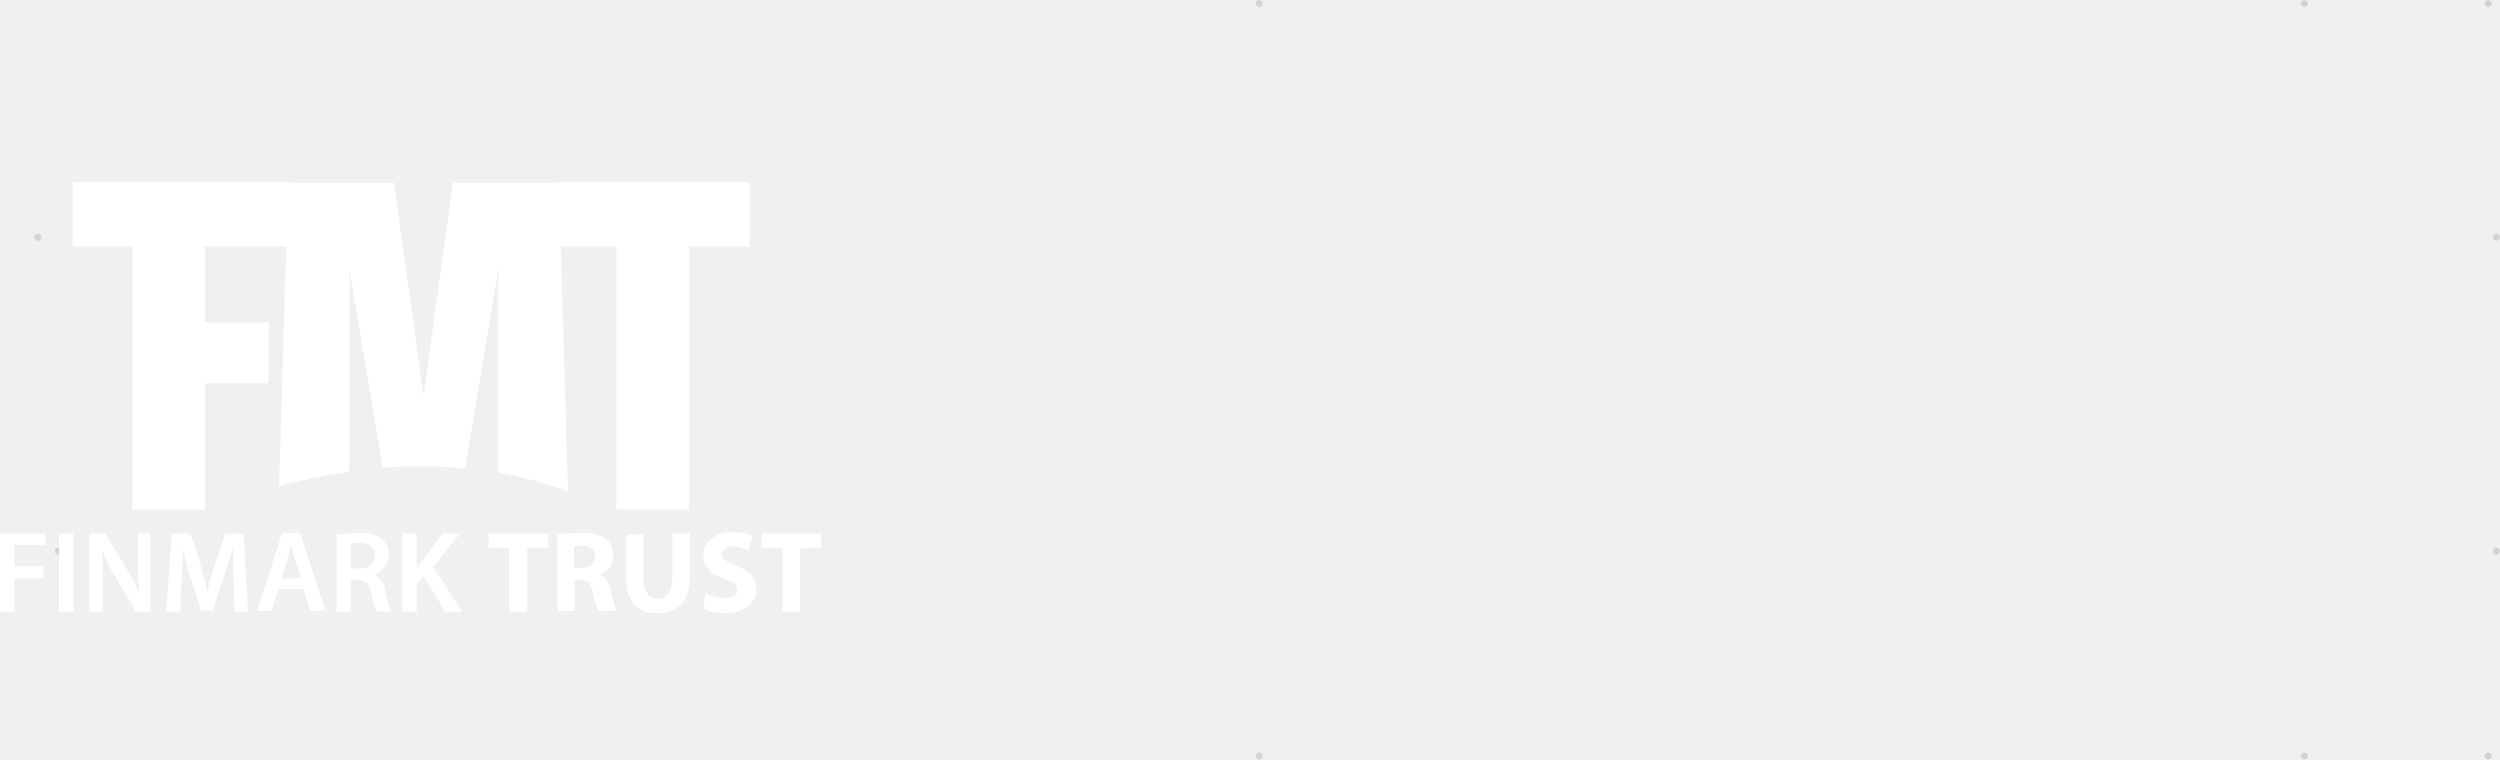
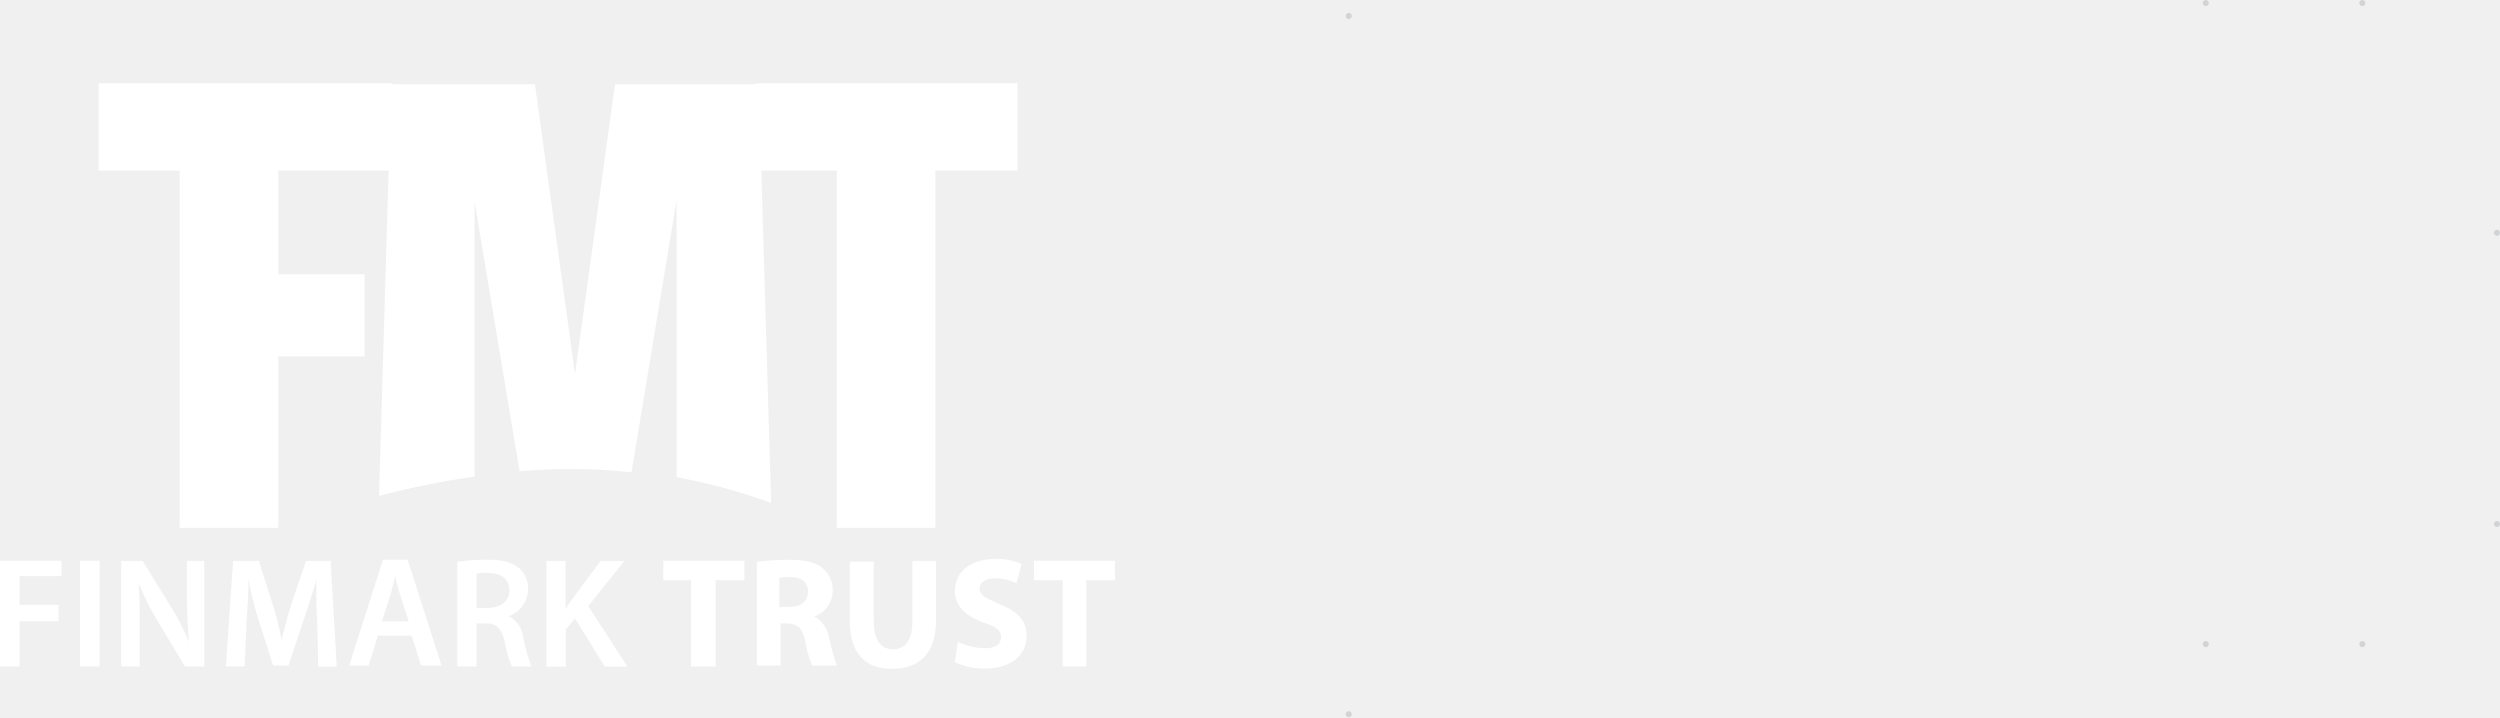
- <svg xmlns="http://www.w3.org/2000/svg" id="Layer_1" data-name="Layer 1" viewBox="0 0 330.57 100.43">
+ <svg xmlns="http://www.w3.org/2000/svg" id="Layer_1" data-name="Layer 1" viewBox="0 0 388.04 111.33">
  <defs>
    <style>.cls-1{fill:none;stroke:#d1d3d4;stroke-linecap:round;stroke-linejoin:round;stroke-width:0.93px;}.cls-2{fill:#fff;}</style>
  </defs>
-   <path class="cls-1" d="M180.3,89.9h0m0-99.5h0" transform="translate(-13.8 10.07)" />
-   <path class="cls-1" d="M318.5,89.9h0m0-99.5h0" transform="translate(-13.8 10.07)" />
-   <path class="cls-1" d="M342.8,89.9h0m0-99.5h0" transform="translate(-13.8 10.07)" />
-   <path class="cls-1" d="M343.9,21.3h0m-325.1,0h0" transform="translate(-13.8 10.07)" />
-   <path class="cls-1" d="M343.9,62.8h0m-322.4,0h0" transform="translate(-13.8 10.07)" />
-   <polygon class="cls-2" points="0 70.57 6 70.57 6 72.07 1.9 72.07 1.9 74.87 5.7 74.87 5.7 76.47 1.9 76.47 1.9 80.87 0 80.87 0 70.57" />
-   <rect class="cls-2" x="7.8" y="70.57" width="1.9" height="10.3" />
-   <path class="cls-2" d="M25.6,70.8V60.5h2.1l2.7,4.4a23.13,23.13,0,0,1,1.8,3.5h0c-.1-1.4-.2-2.7-.2-4.3V60.5h1.7V70.8H31.8l-2.7-4.5a24.19,24.19,0,0,1-1.8-3.6h0c.1,1.3.1,2.7.1,4.4v3.7Z" transform="translate(-13.8 10.07)" />
-   <path class="cls-2" d="M44.7,66.6c-.1-1.3-.1-2.9-.1-4.3h0c-.3,1.3-.8,2.6-1.2,3.9l-1.5,4.5H40.4L39,66.3a29.24,29.24,0,0,1-1-4h0c0,1.3-.1,3-.2,4.4l-.2,4.1H35.8l.7-10.3H39l1.3,4.1a23.69,23.69,0,0,1,.9,3.6h0c.3-1.1.6-2.4,1-3.6l1.4-4.1H46l.6,10.3H44.8Z" transform="translate(-13.8 10.07)" />
-   <path class="cls-2" d="M53.6,66.4l-.8-2.5a13.32,13.32,0,0,1-.5-1.9h0c-.2.6-.3,1.3-.5,1.9L51,66.4Zm-3,1.4-.9,2.9H47.8l3.3-10.3h2.4l3.3,10.3h-2l-.9-2.9Z" transform="translate(-13.8 10.07)" />
-   <path class="cls-2" d="M60.2,65.1h1.1c1.3,0,2.1-.7,2.1-1.7s-.8-1.7-2-1.7a3.45,3.45,0,0,0-1.2.1v3.3Zm-1.9-4.5a21.58,21.58,0,0,1,2.8-.2,4.73,4.73,0,0,1,3.2.8,2.58,2.58,0,0,1,.9,2.1,2.83,2.83,0,0,1-1.9,2.6h0a2.58,2.58,0,0,1,1.4,2,20.09,20.09,0,0,0,.8,2.9H63.6a10.37,10.37,0,0,1-.7-2.4c-.3-1.3-.8-1.8-1.8-1.8h-.9v4.2H58.3V60.6Z" transform="translate(-13.8 10.07)" />
-   <path class="cls-2" d="M67,60.5h1.9v4.7h0a10.54,10.54,0,0,1,.7-1.1l2.7-3.6h2.3l-3.5,4.4,3.8,5.9H72.7l-2.9-4.7-.9,1.1v3.6H67V60.5Z" transform="translate(-13.8 10.07)" />
-   <polygon class="cls-2" points="67.3 72.47 64.6 72.47 64.6 70.57 72.5 70.57 72.5 72.47 69.7 72.47 69.7 80.87 67.3 80.87 67.3 72.47" />
-   <path class="cls-2" d="M89.8,65h.9c1.2,0,1.8-.6,1.8-1.5s-.6-1.4-1.7-1.4a2.81,2.81,0,0,0-1.1.1V65Zm-2.3-4.4a22.79,22.79,0,0,1,3.1-.2,5,5,0,0,1,3.3.8,2.72,2.72,0,0,1,1,2.2,2.64,2.64,0,0,1-1.8,2.5h0a2.85,2.85,0,0,1,1.4,1.9,24.93,24.93,0,0,0,.8,2.9H92.9a10.37,10.37,0,0,1-.7-2.4c-.3-1.3-.7-1.6-1.7-1.7h-.7v4.1H87.5V60.6Z" transform="translate(-13.8 10.07)" />
-   <path class="cls-2" d="M98.9,60.5v5.9c0,1.8.7,2.7,1.9,2.7s1.9-.9,1.9-2.7V60.5H105v5.8c0,3.2-1.6,4.7-4.3,4.7s-4.1-1.5-4.1-4.7V60.6h2.3v-.1Z" transform="translate(-13.8 10.07)" />
-   <path class="cls-2" d="M107.1,68.4a6.23,6.23,0,0,0,2.6.6c1.1,0,1.6-.4,1.6-1.1s-.5-1-1.7-1.4c-1.7-.6-2.8-1.6-2.8-3.1,0-1.8,1.5-3.1,3.9-3.1a5.68,5.68,0,0,1,2.6.5l-.5,1.9a4.56,4.56,0,0,0-2.1-.5c-1,0-1.5.5-1.5,1,0,.7.6.9,1.9,1.5,1.8.7,2.7,1.6,2.7,3.1,0,1.7-1.3,3.2-4.1,3.2a7,7,0,0,1-2.9-.6Z" transform="translate(-13.8 10.07)" />
-   <polygon class="cls-2" points="103.5 72.47 100.7 72.47 100.7 70.57 108.6 70.57 108.6 72.47 105.8 72.47 105.8 80.87 103.5 80.87 103.5 72.47" />
-   <polygon class="cls-2" points="73.6 24.07 73.6 32.57 81.5 32.57 81.5 67.37 91.1 67.37 91.1 32.57 99.1 32.57 99.1 24.07 73.6 24.07" />
-   <path class="cls-2" d="M79.7,52.4v-27L75.3,51.9a56.91,56.91,0,0,0-10.9-.1L60,25.5V52.3a80.32,80.32,0,0,0-9.3,1.9l1.2-40.1h14l3.9,28.2,3.9-28.2h14l1.2,40.8a54.89,54.89,0,0,0-9.2-2.5" transform="translate(-13.8 10.07)" />
-   <polygon class="cls-2" points="9.6 24.07 9.6 32.57 17.5 32.57 17.5 67.37 27.1 67.37 27.1 50.67 35.5 50.67 35.5 42.67 27.1 42.67 27.1 32.57 38.2 32.57 38.2 24.07 9.6 24.07" />
+   <path class="cls-1" d="M212.38,100.79h0m0-108.39h0" transform="translate(-3.03 10.07)" />
+   <path class="cls-1" d="M345.4,89.9h0m0-99.5h0" transform="translate(-3.03 10.07)" />
+   <path class="cls-1" d="M369.7,89.9h0m0-99.5h0" transform="translate(-3.03 10.07)" />
+   <path class="cls-1" d="M390.6,26.06h0m-354.15,0h0" transform="translate(-3.03 10.07)" />
+   <path class="cls-1" d="M390.6,71.27h0m-351.21,0h0" transform="translate(-3.03 10.07)" />
+   <polygon class="cls-2" points="0 87.03 9.56 87.03 9.56 89.42 3.03 89.42 3.03 93.88 9.08 93.88 9.08 96.43 3.03 96.43 3.03 103.45 0 103.45 0 87.03" />
+   <rect class="cls-2" x="12.43" y="87.03" width="3.03" height="16.41" />
+   <path class="cls-2" d="M21.84,93.38V77h3.34l4.31,7a36.6,36.6,0,0,1,2.86,5.57h0c-.16-2.23-.31-4.3-.31-6.85V77h2.7V93.38h-3l-4.31-7.17a39.93,39.93,0,0,1-2.87-5.74h0c.16,2.07.16,4.3.16,7v5.9Z" transform="translate(-3.03 10.07)" />
+   <path class="cls-2" d="M52.27,86.69c-.15-2.08-.15-4.63-.15-6.86h0c-.48,2.07-1.28,4.15-1.92,6.22l-2.39,7.17H45.42l-2.23-7a46.47,46.47,0,0,1-1.59-6.38h0c0,2.07-.16,4.78-.32,7L41,93.38H38.09L39.21,77h4l2.07,6.54a37.37,37.37,0,0,1,1.44,5.74h0c.47-1.76.95-3.83,1.59-5.74L50.52,77h3.83l.95,16.42H52.43Z" transform="translate(-3.03 10.07)" />
+   <path class="cls-2" d="M66.46,86.37l-1.28-4a20.8,20.8,0,0,1-.79-3h0c-.32,1-.48,2.08-.8,3l-1.28,4ZM61.68,88.6l-1.44,4.62h-3L62.47,76.8H66.3l5.26,16.42H68.37L66.94,88.6Z" transform="translate(-3.03 10.07)" />
+   <path class="cls-2" d="M77,84.29h1.75c2.07,0,3.35-1.11,3.35-2.7,0-1.76-1.28-2.71-3.19-2.71A5.45,5.45,0,0,0,77,79v5.25Zm-3-7.17a34.19,34.19,0,0,1,4.46-.32c2.39,0,4,.32,5.1,1.28a4.11,4.11,0,0,1,1.43,3.35,4.51,4.51,0,0,1-3,4.14h0a4.13,4.13,0,0,1,2.23,3.19,32.41,32.41,0,0,0,1.27,4.62h-3a16.44,16.44,0,0,1-1.12-3.83c-.48-2.07-1.28-2.86-2.87-2.86H77v6.69H74V77.12Z" transform="translate(-3.03 10.07)" />
+   <path class="cls-2" d="M87.81,77h3v7.49h0A17.77,17.77,0,0,1,92,82.7L96.26,77h3.67l-5.58,7,6.05,9.4H96.9l-4.62-7.49-1.44,1.75v5.74h-3V77Z" transform="translate(-3.03 10.07)" />
+   <polygon class="cls-2" points="107.25 90.06 102.95 90.06 102.95 87.03 115.54 87.03 115.54 90.06 111.08 90.06 111.08 103.45 107.25 103.45 107.25 90.06" />
+   <path class="cls-2" d="M124.15,84.14h1.43c1.92,0,2.87-1,2.87-2.4s-.95-2.23-2.71-2.23a4.47,4.47,0,0,0-1.75.16v4.47Zm-3.67-7a36.25,36.25,0,0,1,4.94-.32c2.39,0,4.15.32,5.26,1.28a4.33,4.33,0,0,1,1.6,3.51,4.22,4.22,0,0,1-2.87,4h0a4.56,4.56,0,0,1,2.23,3,42.59,42.59,0,0,0,1.27,4.62h-3.82A16.44,16.44,0,0,1,128,89.39c-.47-2.07-1.11-2.55-2.71-2.7h-1.11v6.53h-3.67V77.12Z" transform="translate(-3.03 10.07)" />
+   <path class="cls-2" d="M138.65,77v9.41c0,2.87,1.12,4.3,3,4.3s3-1.43,3-4.3V77h3.66v9.25c0,5.1-2.55,7.49-6.85,7.49-4.14,0-6.53-2.39-6.53-7.49V77.12h3.66V77Z" transform="translate(-3.03 10.07)" />
+   <path class="cls-2" d="M151.72,89.55a9.91,9.91,0,0,0,4.14,1c1.76,0,2.55-.64,2.55-1.75s-.79-1.6-2.71-2.23c-2.71-1-4.46-2.55-4.46-4.94,0-2.87,2.39-4.94,6.22-4.94a9,9,0,0,1,4.14.79l-.8,3a7.2,7.2,0,0,0-3.34-.8c-1.6,0-2.39.8-2.39,1.6,0,1.11,1,1.43,3,2.39,2.87,1.11,4.31,2.55,4.31,4.94,0,2.71-2.07,5.1-6.54,5.1a11.12,11.12,0,0,1-4.62-1Z" transform="translate(-3.03 10.07)" />
+   <polygon class="cls-2" points="164.94 90.06 160.48 90.06 160.48 87.03 173.07 87.03 173.07 90.06 168.61 90.06 168.61 103.45 164.94 103.45 164.94 90.06" />
+   <polygon class="cls-2" points="117.29 12.93 117.29 26.47 129.88 26.47 129.88 81.93 145.18 81.93 145.18 26.47 157.93 26.47 157.93 12.93 117.29 12.93" />
+   <path class="cls-2" d="M108.05,64.06V21l-7,42.23a90.33,90.33,0,0,0-17.37-.16l-7-41.91V63.9a127.51,127.51,0,0,0-14.82,3L63.75,3H86.06L92.28,48,98.49,3H120.8l1.92,65a87.45,87.45,0,0,0-14.67-4" transform="translate(-3.03 10.07)" />
+   <polygon class="cls-2" points="15.3 12.93 15.3 26.47 27.89 26.47 27.89 81.93 43.19 81.93 43.19 55.32 56.58 55.32 56.58 42.57 43.19 42.57 43.19 26.47 60.88 26.47 60.88 12.93 15.3 12.93" />
</svg>
